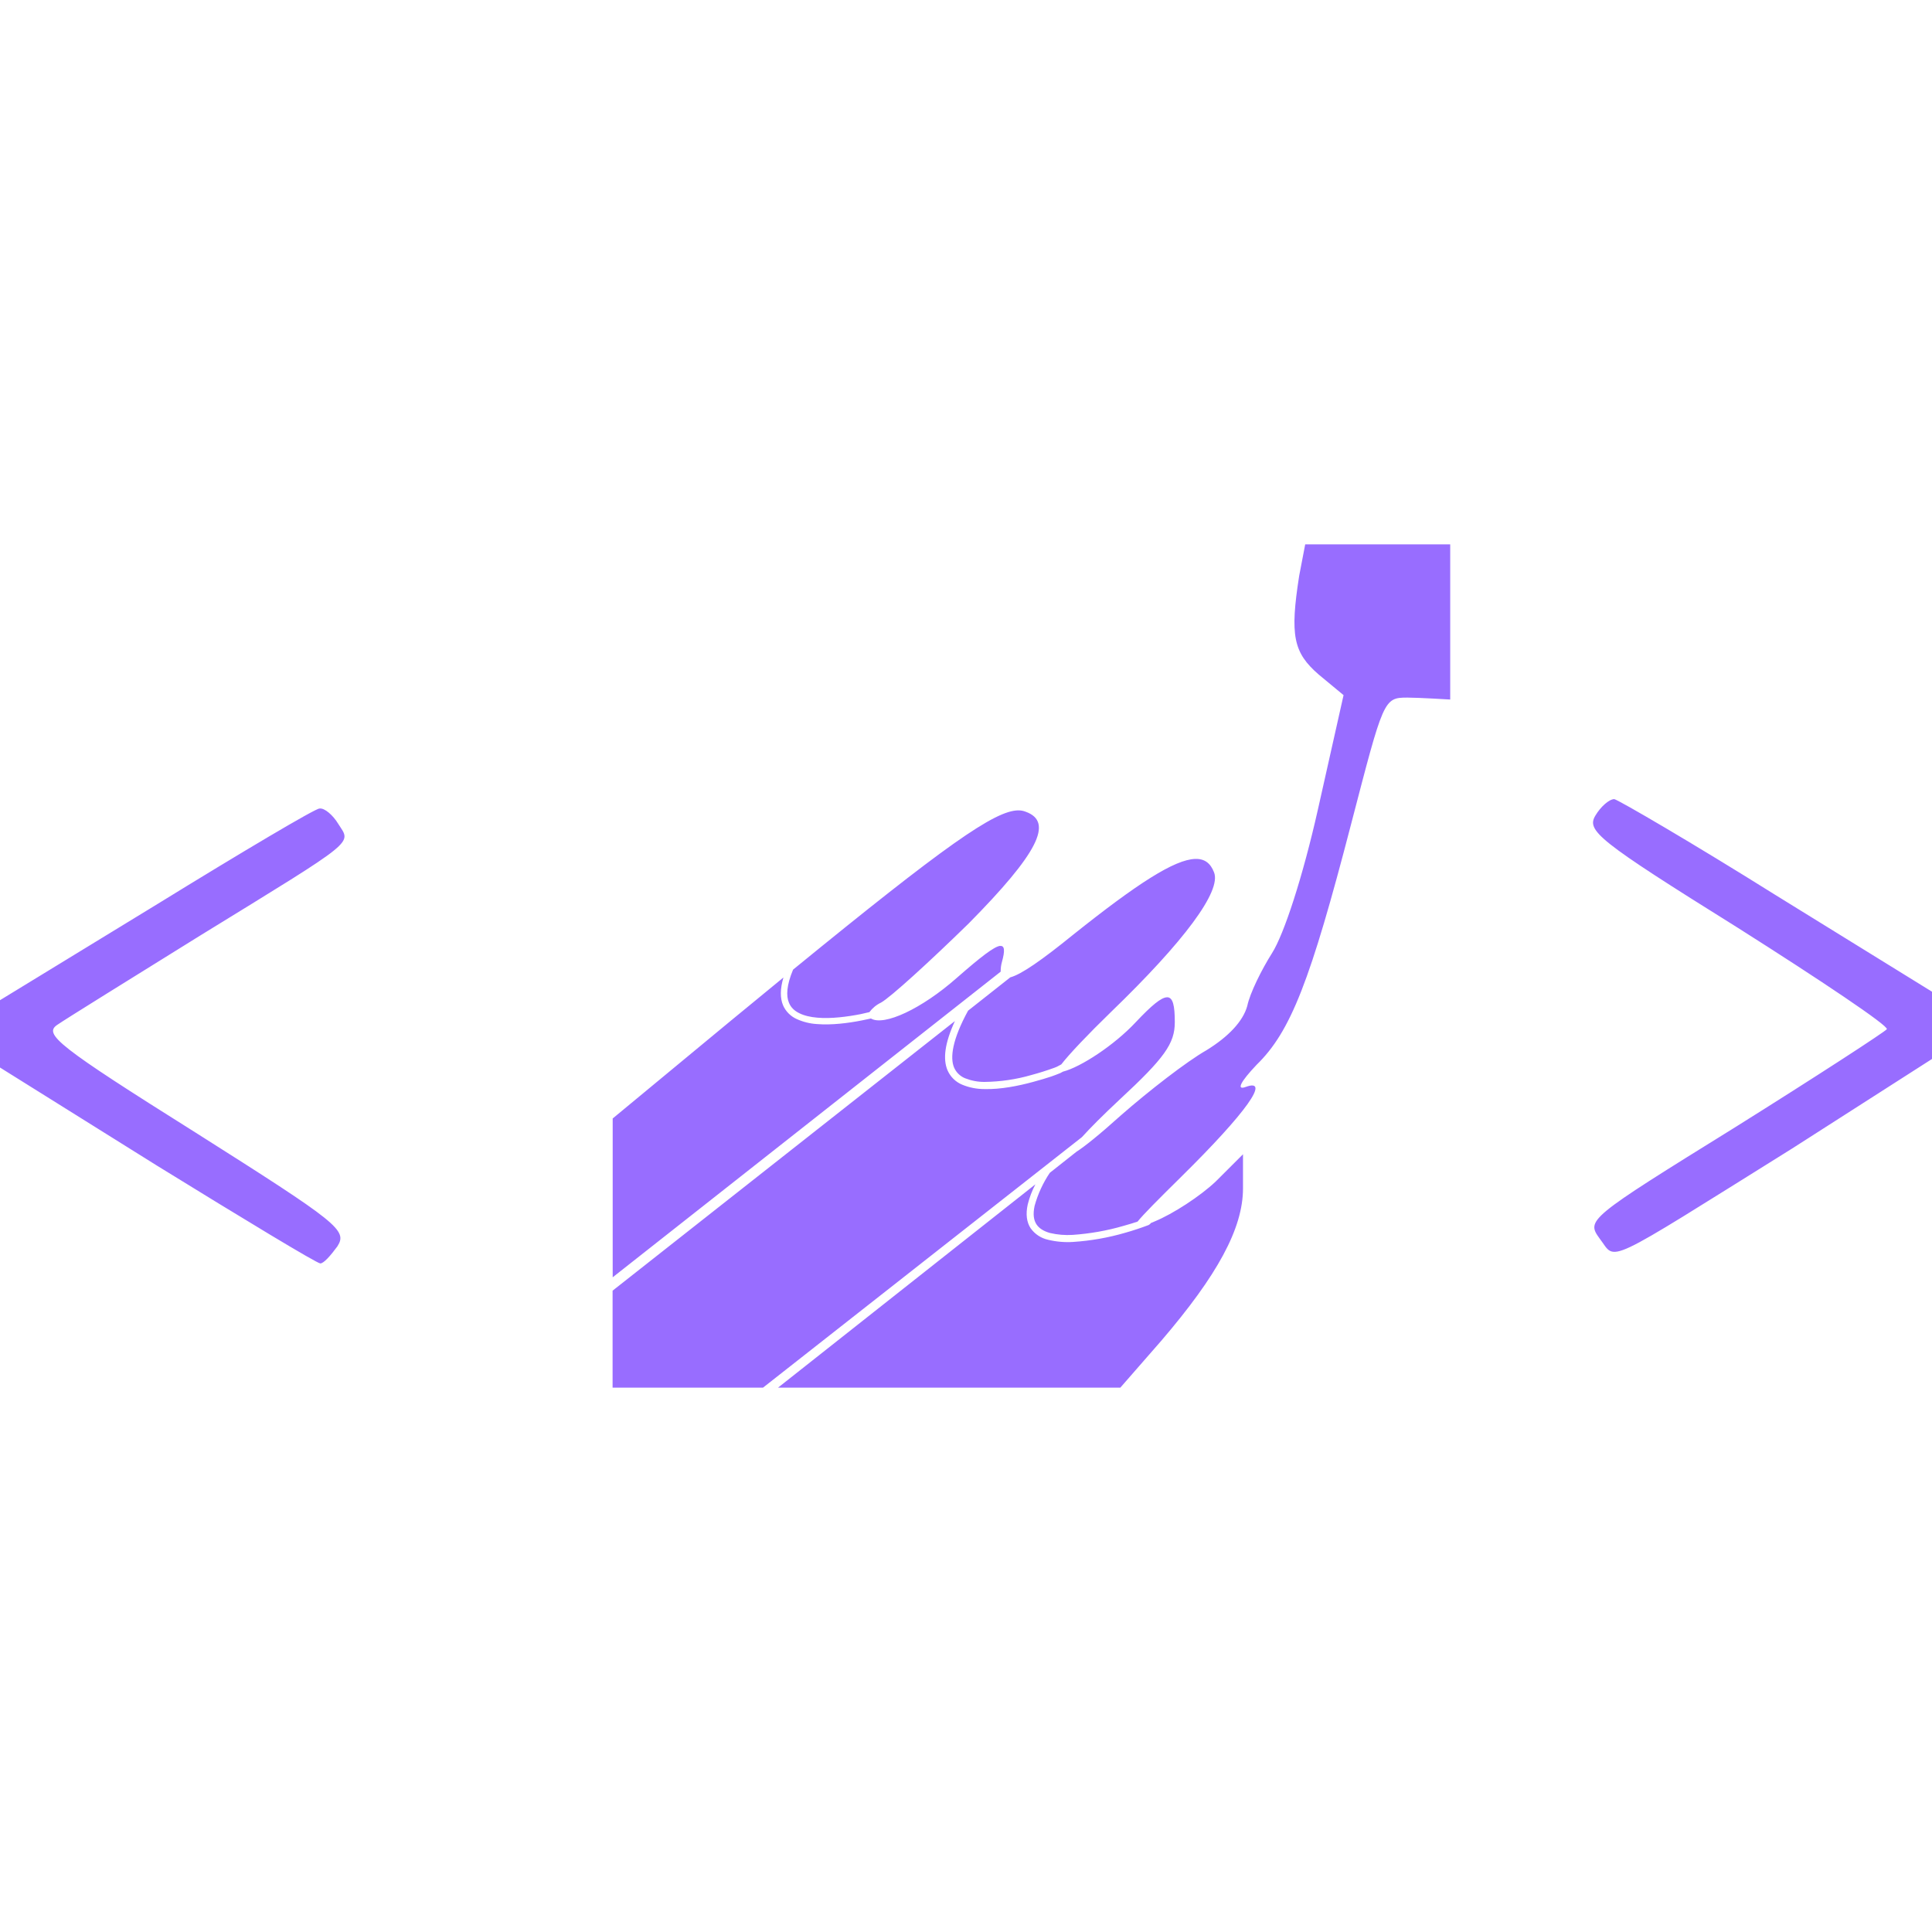
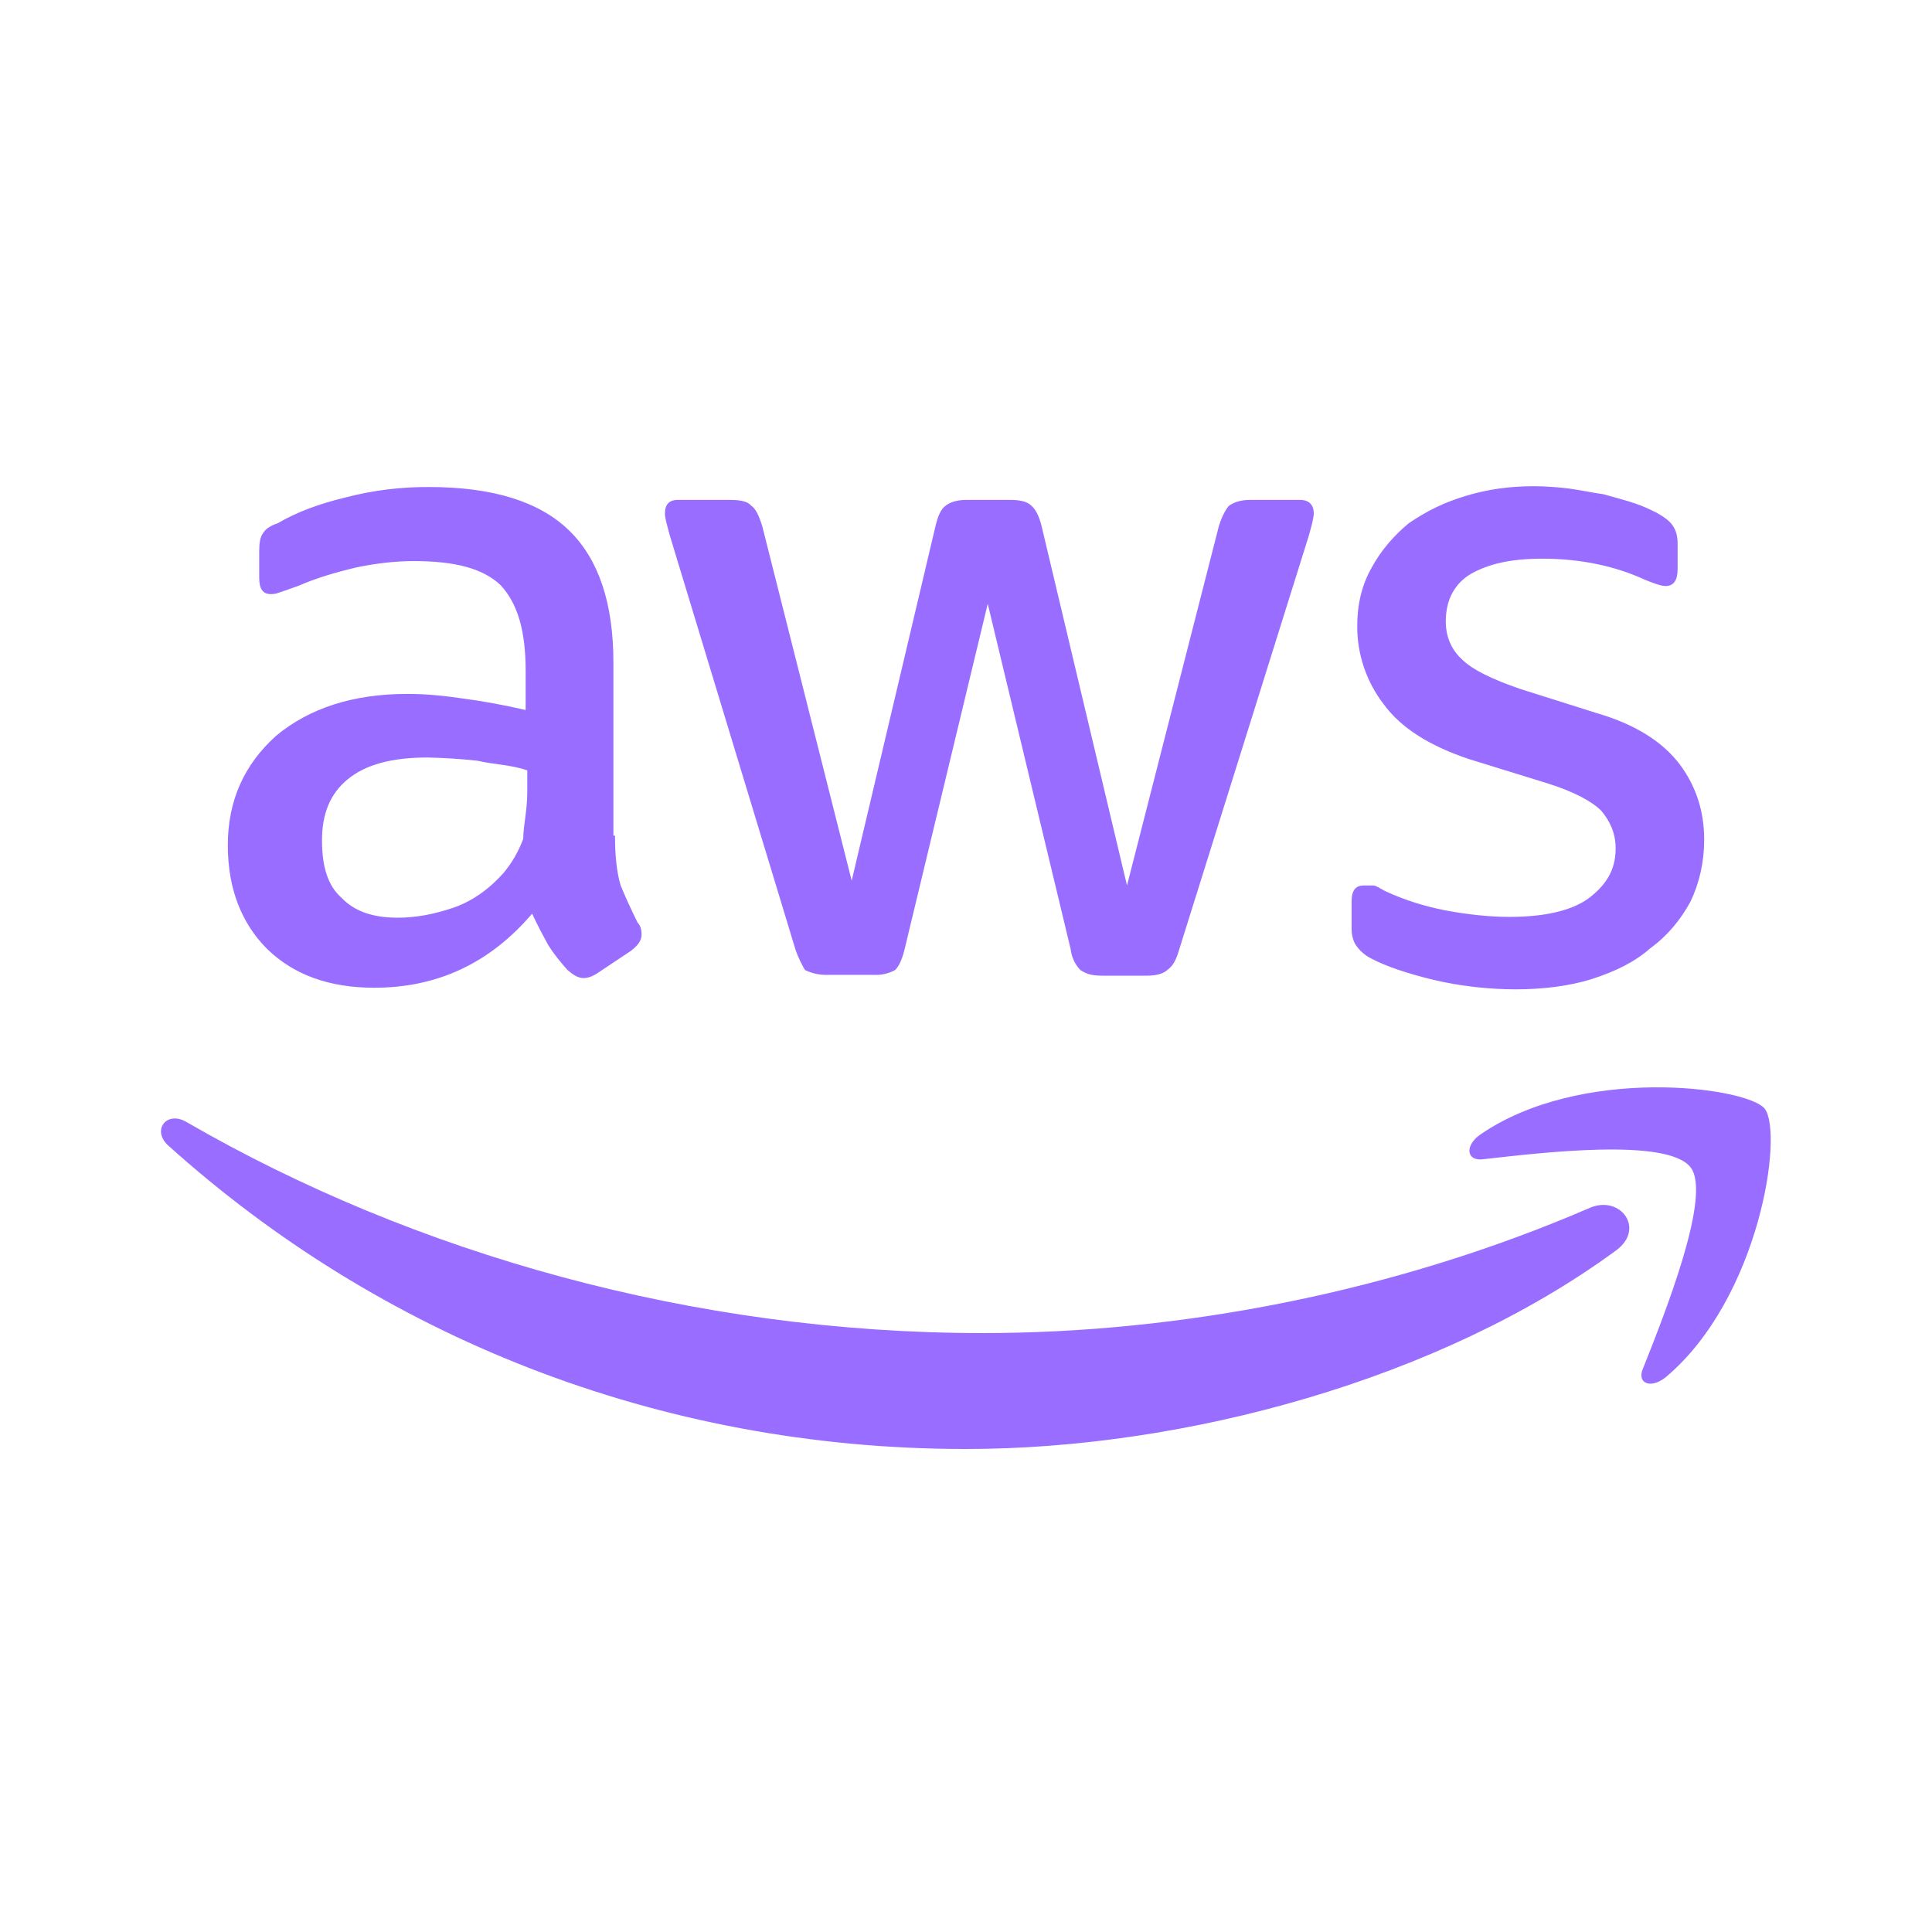
- <svg xmlns="http://www.w3.org/2000/svg" width="40" height="40" viewBox="0 0 40 40" fill="none">
-   <path d="M27.023 11.27L26.898 11.922C26.705 13.157 26.775 13.51 27.305 13.968L27.817 14.392L27.287 16.755C26.97 18.165 26.582 19.347 26.335 19.735C26.123 20.07 25.877 20.563 25.823 20.828C25.735 21.145 25.435 21.463 24.977 21.745C24.572 21.975 23.777 22.592 23.213 23.087C22.763 23.492 22.453 23.74 22.285 23.847L21.735 24.282C21.594 24.491 21.487 24.723 21.42 24.967C21.382 25.145 21.403 25.263 21.46 25.35C21.515 25.433 21.61 25.492 21.74 25.528C21.894 25.564 22.052 25.577 22.21 25.567C22.567 25.542 22.92 25.48 23.263 25.38C23.38 25.348 23.472 25.318 23.552 25.292C23.675 25.14 23.96 24.853 24.465 24.355C25.805 23.033 26.317 22.31 25.788 22.505C25.593 22.575 25.682 22.398 26.017 22.045C26.723 21.357 27.128 20.317 27.975 17.055C28.645 14.48 28.645 14.443 29.138 14.443C29.37 14.443 30.025 14.483 30.025 14.483V11.27H28.522H27.023ZM33.422 16.545C33.315 16.545 33.138 16.705 33.033 16.882C32.84 17.198 33.068 17.392 35.978 19.208C37.707 20.303 39.1 21.237 39.065 21.308C39.03 21.36 37.618 22.278 35.927 23.337C32.857 25.24 32.84 25.258 33.122 25.647C33.475 26.105 33.122 26.263 37.107 23.777L40 21.925V20.532L36.772 18.538C35.027 17.445 33.51 16.563 33.422 16.545ZM6.613 16.74C6.525 16.74 5.008 17.64 3.263 18.715L0 20.708V22.102L3.245 24.13C5.045 25.24 6.562 26.158 6.632 26.158C6.702 26.158 6.843 25.998 6.985 25.805C7.197 25.47 7.018 25.328 4.038 23.442C1.2 21.66 0.9 21.413 1.183 21.22C1.36 21.097 2.7 20.267 4.147 19.368C7.445 17.34 7.268 17.48 7.003 17.057C6.898 16.882 6.72 16.723 6.615 16.74H6.613ZM21.087 16.778C20.6 16.775 19.553 17.517 16.42 20.075C16.285 20.397 16.273 20.618 16.335 20.762C16.375 20.86 16.448 20.928 16.55 20.978C16.65 21.028 16.78 21.058 16.923 21.07C17.208 21.095 17.545 21.05 17.817 20.997L18 20.955C18.063 20.871 18.145 20.803 18.24 20.758C18.433 20.652 19.245 19.912 20.057 19.118C21.485 17.672 21.82 17.018 21.238 16.807C21.191 16.788 21.14 16.778 21.088 16.778H21.087ZM24.747 17.783C24.318 17.795 23.547 18.292 22.225 19.347C21.562 19.885 21.142 20.175 20.917 20.235L20.043 20.925C19.715 21.525 19.667 21.897 19.753 22.102C19.775 22.152 19.806 22.198 19.846 22.236C19.886 22.275 19.932 22.305 19.983 22.325C20.111 22.375 20.246 22.401 20.383 22.4C20.71 22.396 21.036 22.349 21.35 22.258C21.514 22.214 21.676 22.163 21.835 22.105L21.883 22.085L21.972 22.038C22.138 21.823 22.522 21.418 23.002 20.952C24.518 19.488 25.293 18.448 25.135 18.06C25.063 17.872 24.94 17.777 24.747 17.783ZM20.707 19.583C20.583 19.597 20.307 19.81 19.808 20.247C19.088 20.883 18.303 21.25 18.032 21.087C17.968 21.101 17.905 21.114 17.842 21.127C17.565 21.182 17.22 21.227 16.912 21.202C16.766 21.193 16.624 21.157 16.492 21.097C16.367 21.04 16.267 20.939 16.212 20.813C16.15 20.663 16.15 20.477 16.22 20.238L15.137 21.128L12.685 23.157V26.445L20.718 20.117C20.717 20.047 20.726 19.978 20.745 19.912C20.807 19.688 20.803 19.575 20.707 19.585V19.583ZM24.163 20.648C24.042 20.648 23.838 20.82 23.513 21.165C23.072 21.637 22.377 22.093 22.008 22.187L21.952 22.217C21.891 22.242 21.83 22.265 21.768 22.287C21.668 22.32 21.538 22.36 21.388 22.4C21.088 22.482 20.715 22.557 20.382 22.548C20.224 22.548 20.069 22.518 19.923 22.458C19.786 22.402 19.676 22.294 19.617 22.158C19.52 21.927 19.558 21.602 19.77 21.14L12.683 26.722V28.73H15.797L22.4 23.543C22.572 23.353 22.83 23.093 23.178 22.768C24.112 21.903 24.323 21.605 24.323 21.163C24.323 20.82 24.285 20.647 24.163 20.647V20.648ZM25.735 23.898L25.17 24.462C24.853 24.762 24.288 25.132 23.902 25.29L23.825 25.323L23.82 25.332L23.803 25.348C23.788 25.36 23.782 25.362 23.77 25.367C23.616 25.425 23.459 25.477 23.3 25.522C22.947 25.625 22.584 25.689 22.217 25.713C22.043 25.724 21.869 25.709 21.7 25.668C21.553 25.636 21.424 25.551 21.337 25.428C21.257 25.305 21.233 25.14 21.278 24.937C21.314 24.792 21.367 24.652 21.437 24.52L16.108 28.73H23.195L24.042 27.76C25.205 26.403 25.735 25.433 25.735 24.603V23.898Z" fill="#986DFF" />
+ <svg xmlns="http://www.w3.org/2000/svg" width="1em" height="1em" viewBox="0 0 24 24">
+   <path fill="#986DFF" d="M7.64 10.38c0 .25.02.45.07.62c.05.12.12.28.21.46c.04.04.05.1.05.15c0 .07-.04.13-.13.2l-.42.28c-.06.04-.12.06-.17.06c-.07 0-.13-.04-.2-.1c-.09-.1-.17-.2-.24-.31c-.06-.11-.13-.24-.2-.39c-.52.61-1.17.92-1.96.92c-.56 0-1-.16-1.33-.48c-.32-.32-.49-.75-.49-1.29c0-.55.2-1 .6-1.36c.41-.34.95-.52 1.63-.52c.23 0 .44.02.71.06c.23.03.5.08.76.14v-.48c0-.51-.1-.84-.31-1.07c-.22-.21-.57-.3-1.08-.3c-.24 0-.48.03-.72.08c-.25.06-.49.13-.72.23c-.11.04-.2.07-.23.08c-.05.02-.08.02-.11.02c-.09 0-.14-.06-.14-.2v-.33c0-.1.01-.18.05-.23q.045-.075.18-.12c.24-.14.51-.24.84-.32a4 4 0 0 1 1.04-.13q1.185 0 1.74.54c.37.36.55.91.55 1.64v2.15zm-2.7 1.02c.22 0 .44-.04.68-.12s.45-.23.63-.43c.11-.13.19-.27.25-.43c0-.16.05-.35.05-.58v-.27c-.2-.07-.4-.07-.62-.12a7 7 0 0 0-.62-.04c-.45 0-.77.09-.99.27s-.32.43-.32.76c0 .32.07.56.24.71c.16.17.39.25.7.25m5.34.71a.6.6 0 0 1-.28-.06c-.03-.05-.08-.14-.12-.26L8.32 6.65c-.04-.15-.06-.22-.06-.27c0-.11.05-.17.16-.17h.65c.13 0 .22.02.26.07c.06.04.1.13.14.26l1.11 4.4l1.04-4.4c.03-.13.07-.22.13-.26c.05-.04.14-.07.25-.07h.55c.12 0 .21.02.26.07c.05.04.1.13.13.26L14 11l1.14-4.46c.04-.13.09-.22.13-.26c.06-.04.14-.07.26-.07h.62c.11 0 .17.06.17.17c0 .03-.01.07-.02.12c0 0-.02.08-.04.15l-1.61 5.14c-.04.14-.08.21-.15.26c-.04.04-.13.07-.24.07h-.57c-.13 0-.19-.02-.27-.07a.45.45 0 0 1-.12-.26L12.27 7.5l-1.03 4.28q-.045.195-.12.27a.5.5 0 0 1-.27.06zm8.55.18c-.33 0-.7-.04-1.03-.12s-.59-.17-.76-.26a.5.5 0 0 1-.21-.19a.4.4 0 0 1-.04-.18v-.34c0-.14.05-.2.15-.2h.12c.04 0 .1.05.17.08c.22.1.47.18.73.23c.27.05.54.08.79.08c.42 0 .75-.07.97-.22c.23-.17.35-.36.35-.63c0-.19-.07-.34-.18-.47c-.12-.12-.35-.24-.67-.34l-.97-.3c-.48-.16-.84-.38-1.06-.68a1.58 1.58 0 0 1-.33-.97c0-.28.06-.52.18-.73c.12-.22.28-.4.46-.55c.22-.15.44-.26.71-.34q.39-.12.84-.12q.21 0 .45.03c.14.02.28.05.42.07c.14.04.26.07.38.11s.2.08.28.12c.09.05.16.1.2.16s.06.13.06.22v.32q0 .21-.15.21c-.05 0-.14-.03-.26-.08c-.37-.17-.8-.26-1.27-.26c-.38 0-.66.06-.89.19c-.2.12-.31.32-.31.59c0 .19.07.35.2.47c.13.13.38.25.73.37l.95.3c.48.14.82.36 1.03.64q.3.405.3.93c0 .28-.06.54-.17.77c-.12.22-.28.42-.5.58c-.19.17-.44.29-.72.38s-.62.13-.95.13m1.25 3.24C17.89 17.14 14.71 18 12 18c-3.85 0-7.3-1.42-9.91-3.77c-.21-.19-.02-.44.23-.29c2.82 1.63 6.29 2.62 9.89 2.62c2.43 0 5.1-.5 7.55-1.56c.37-.15.68.26.32.53M21 14.5c-.29-.37-1.86-.18-2.57-.1c-.21.03-.24-.16-.05-.3c1.25-.87 3.31-.6 3.54-.33c.24.3-.06 2.36-1.23 3.34c-.19.15-.36.07-.28-.11c.27-.68.86-2.16.59-2.5" />
</svg>
